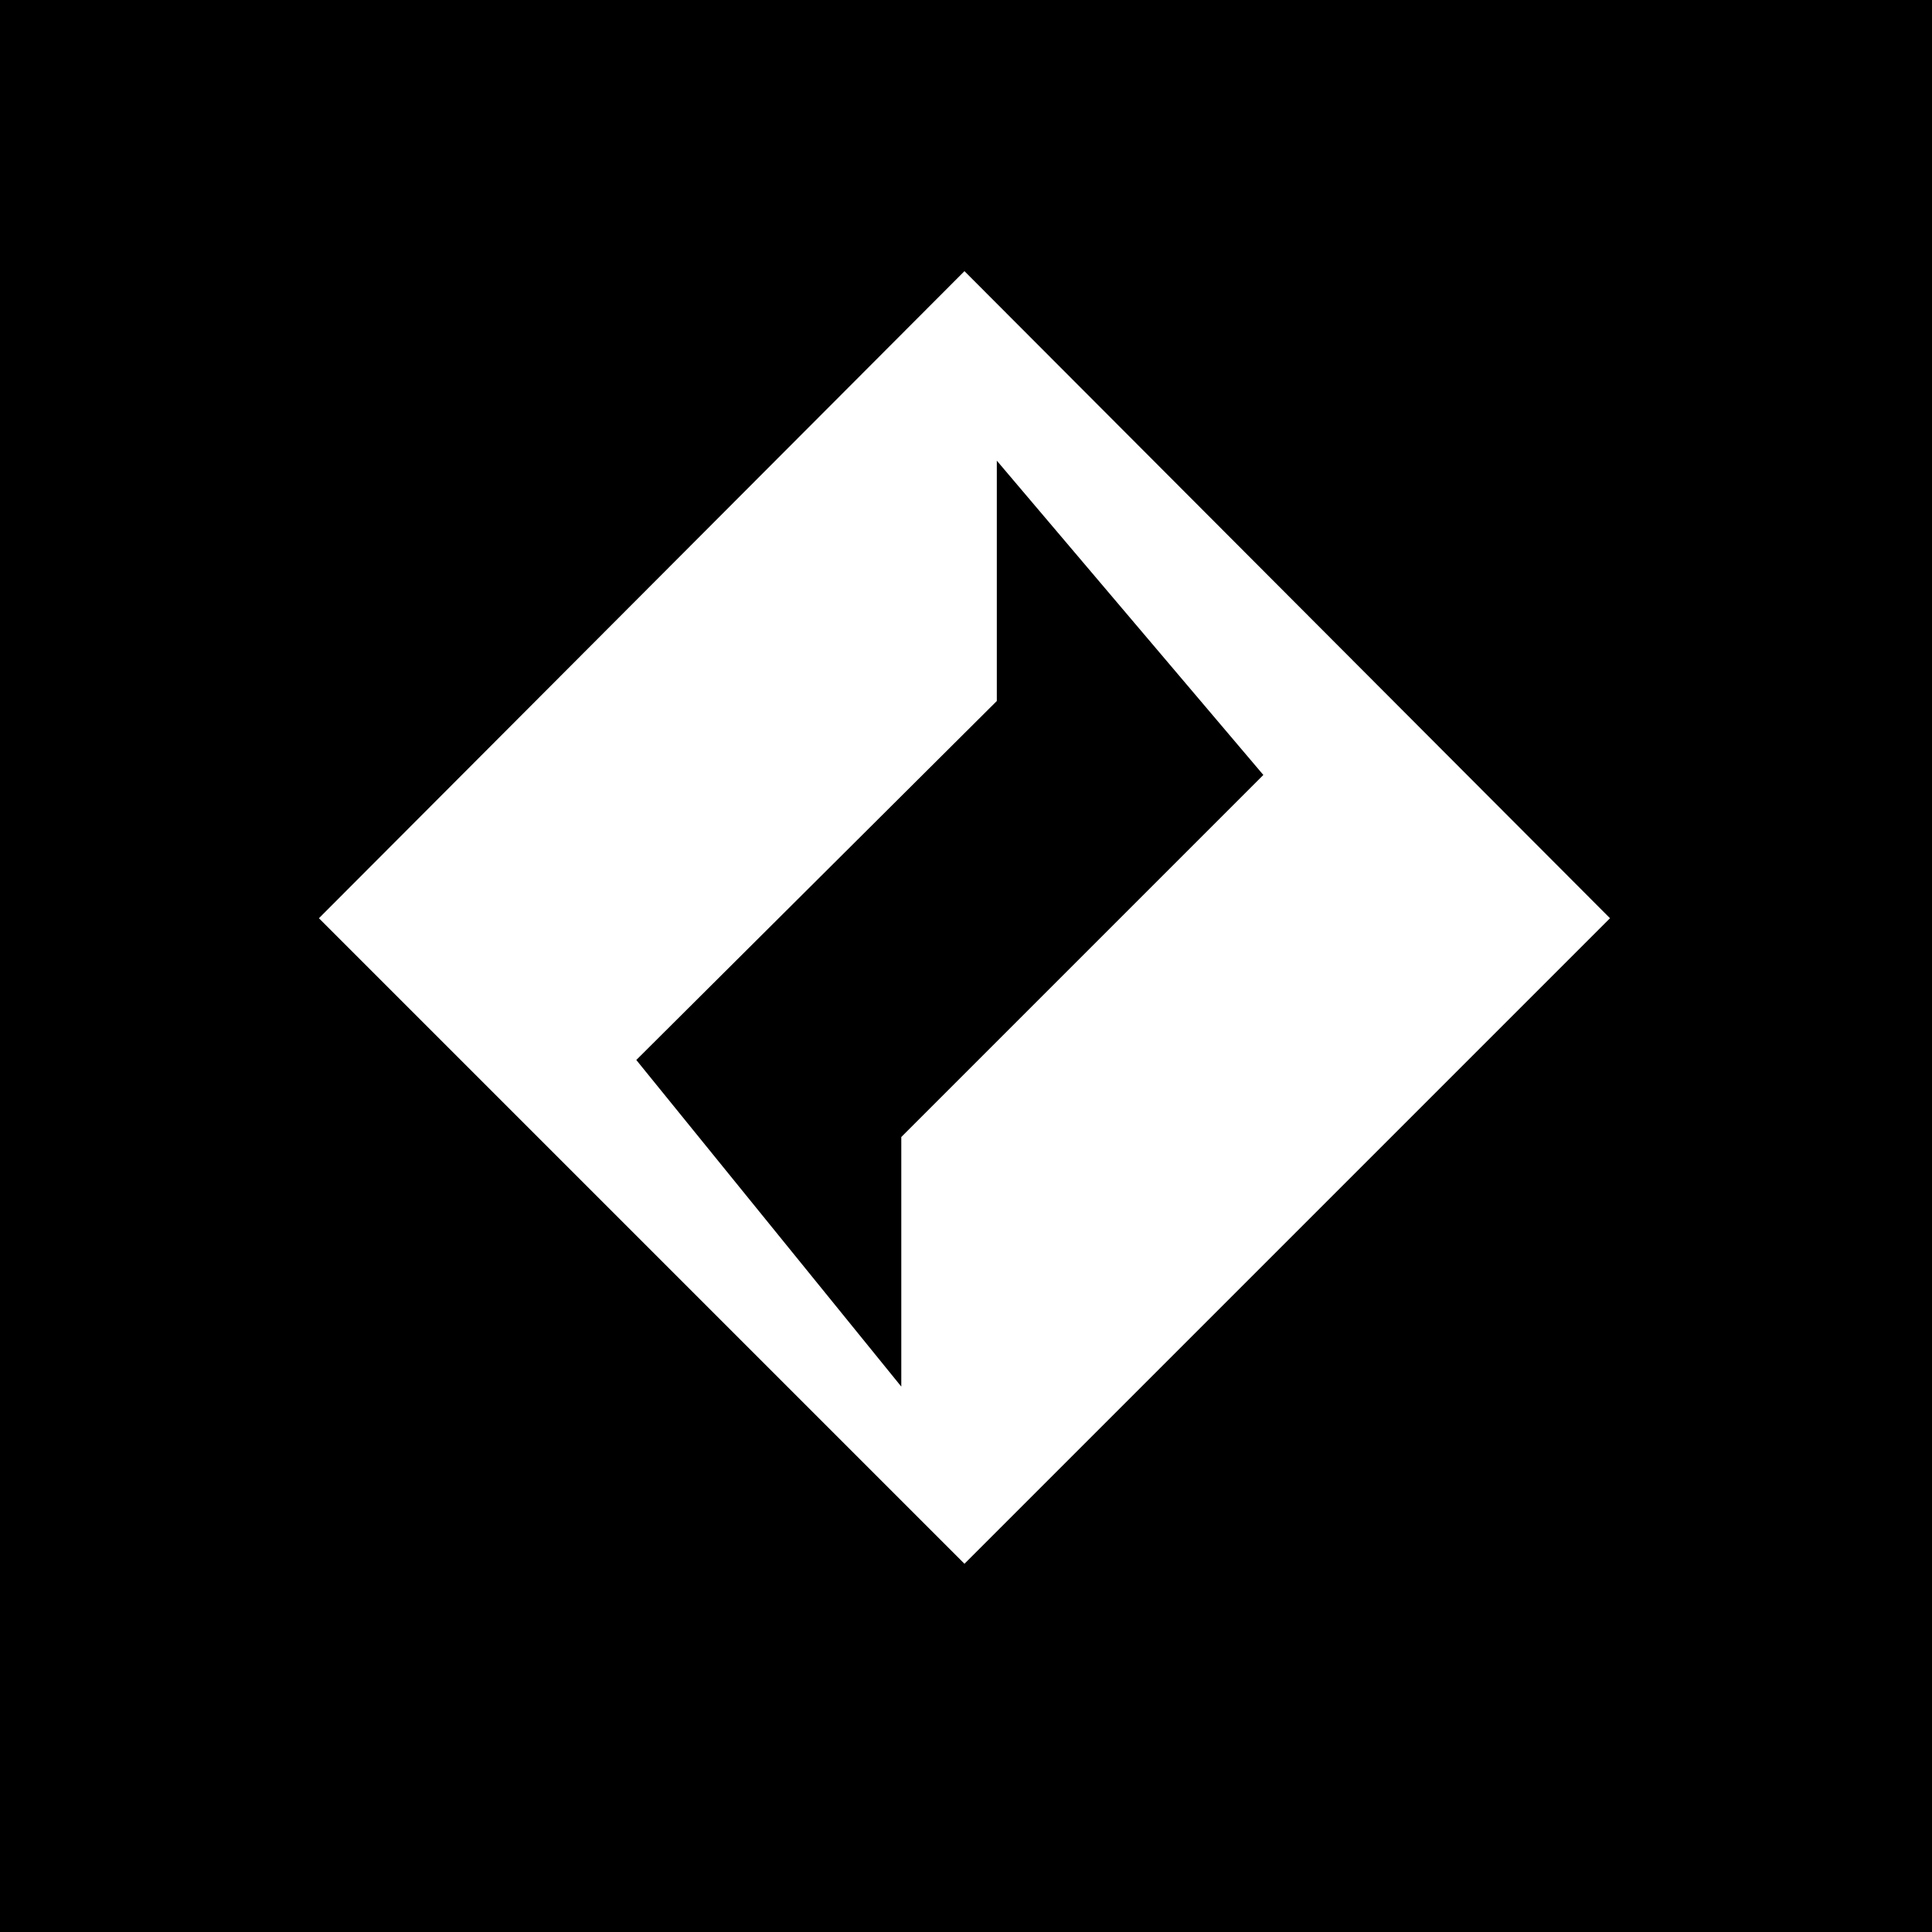
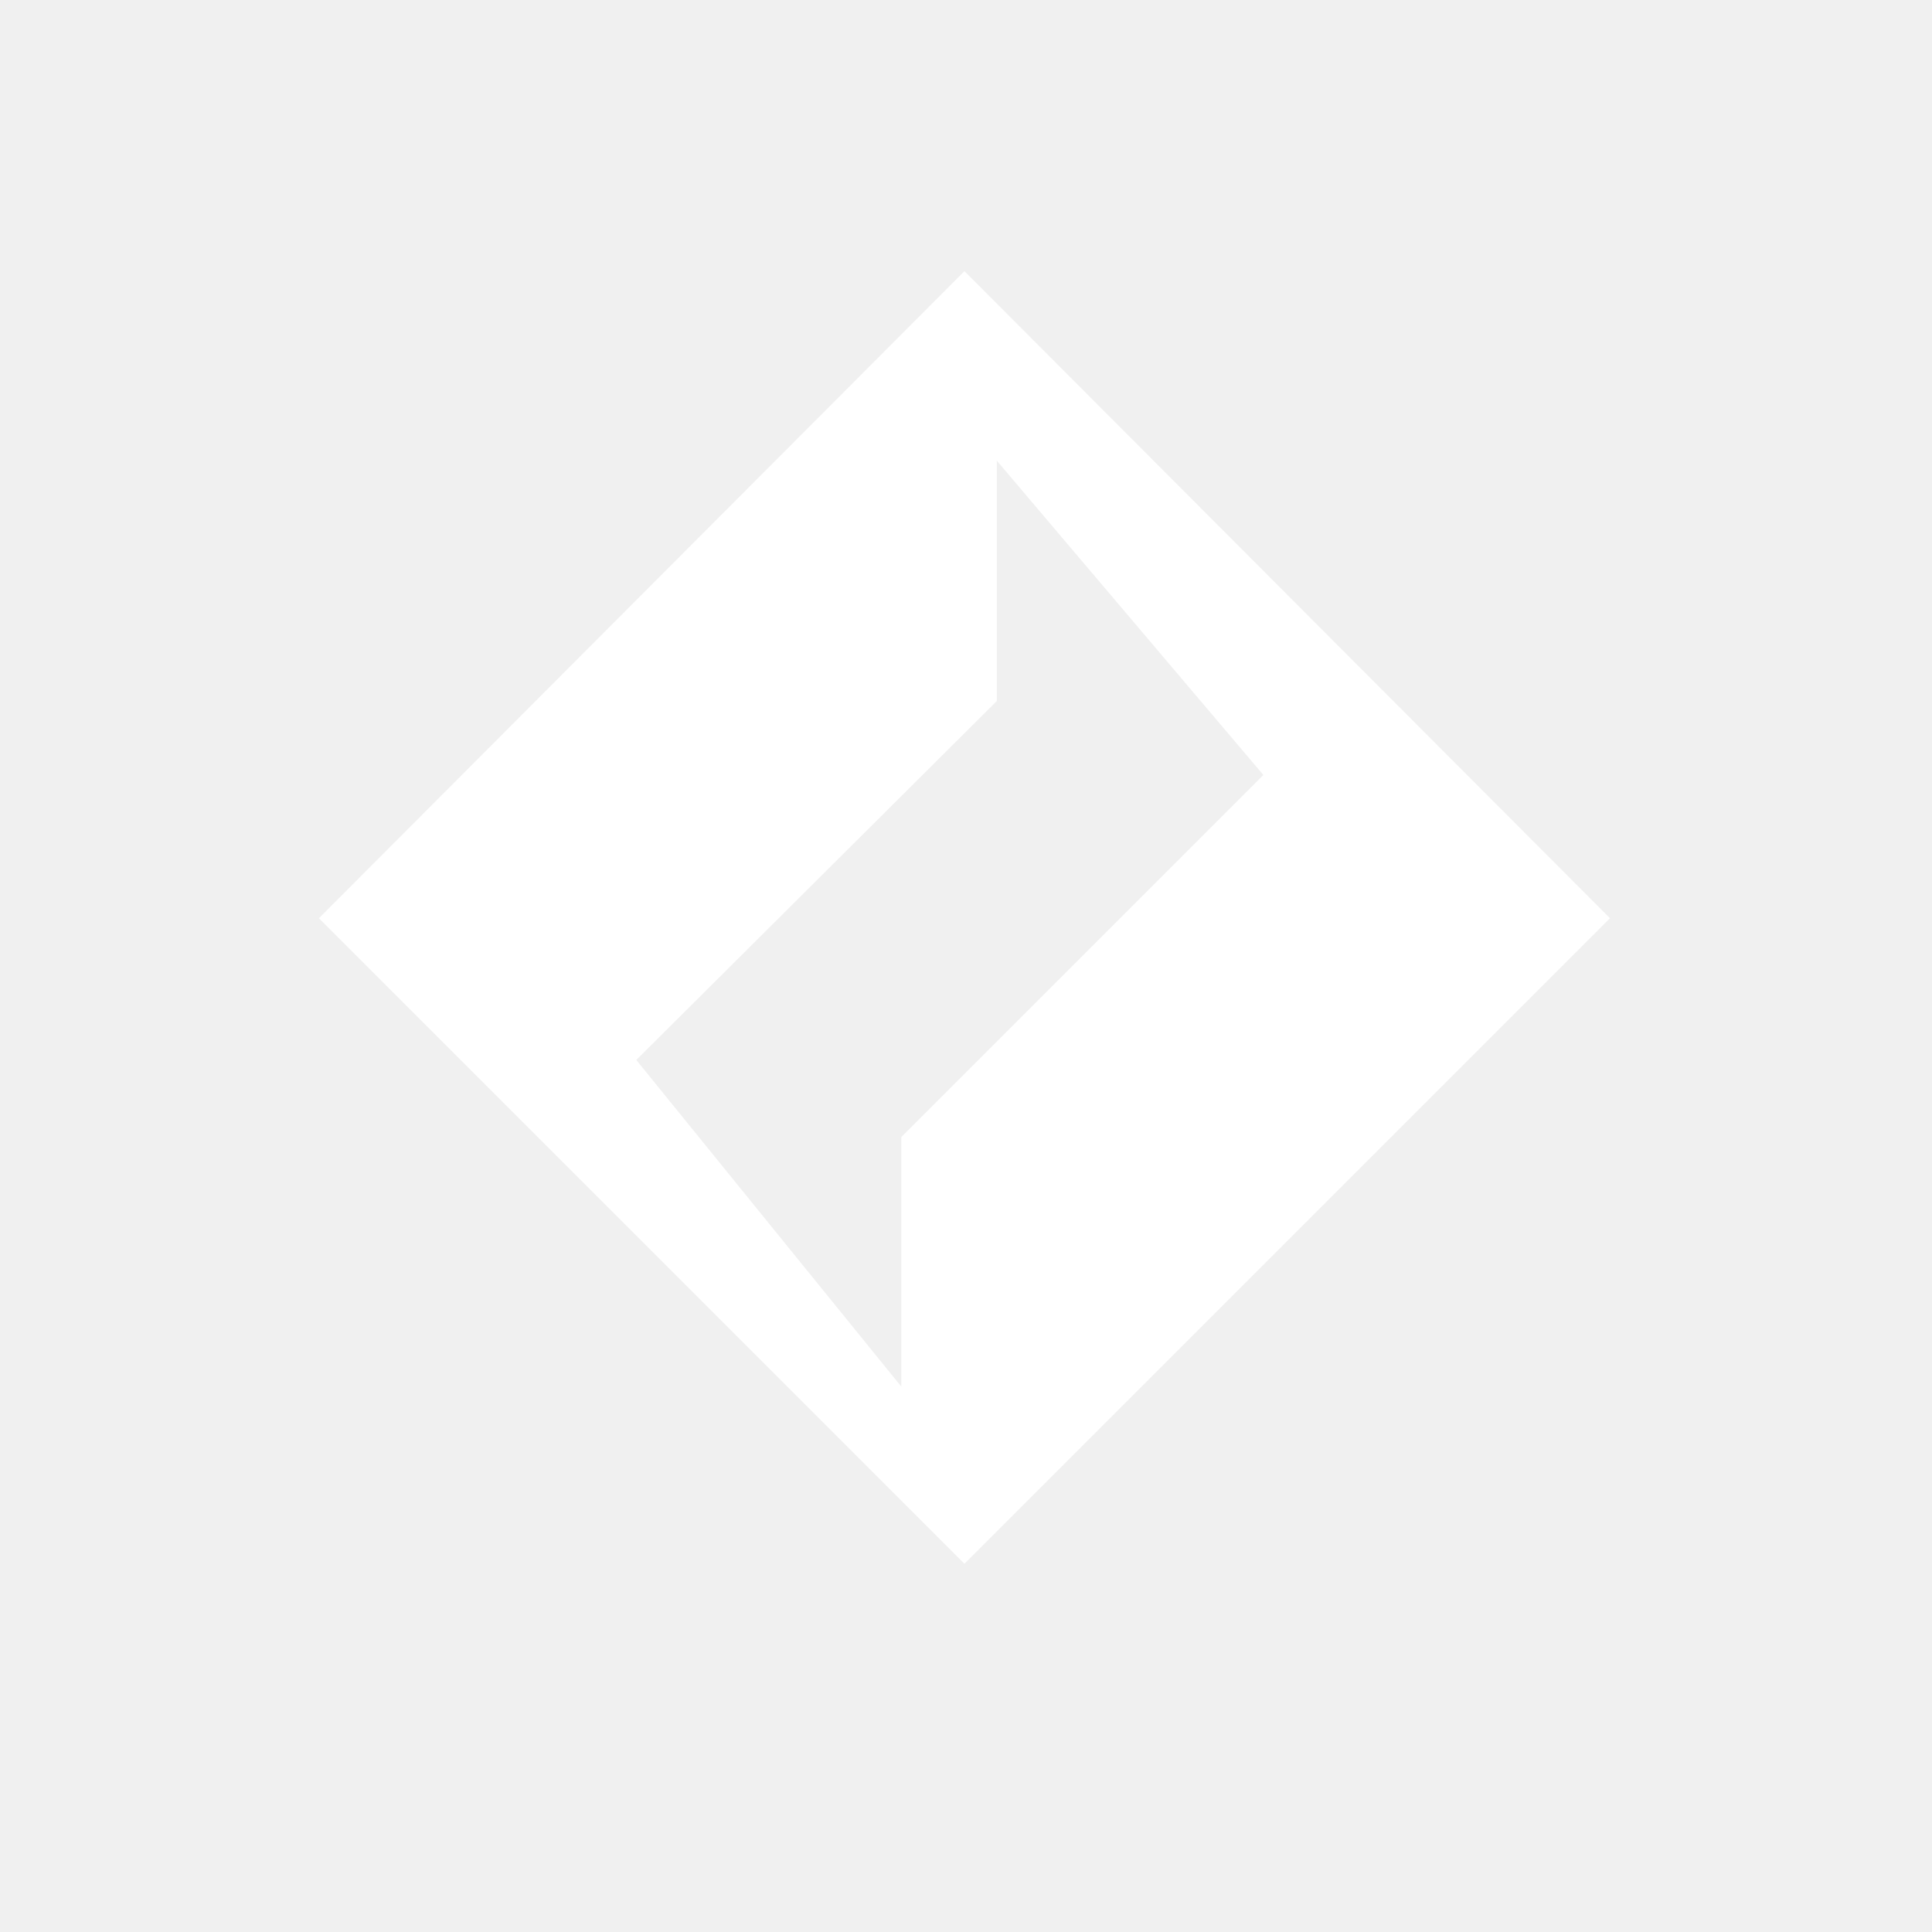
<svg xmlns="http://www.w3.org/2000/svg" viewBox="0 0 1254 1254" role="img" aria-labelledby="title desc">
-   <rect width="1254" height="1254" fill="#000000" />
  <path fill="#FFFFFF" fill-rule="evenodd" d="M626 176L1045 596L626 1015L207 596L626 176Z        M647 299L820 503L585 738L585 900L413 688L647 455L647 299Z" />
</svg>
